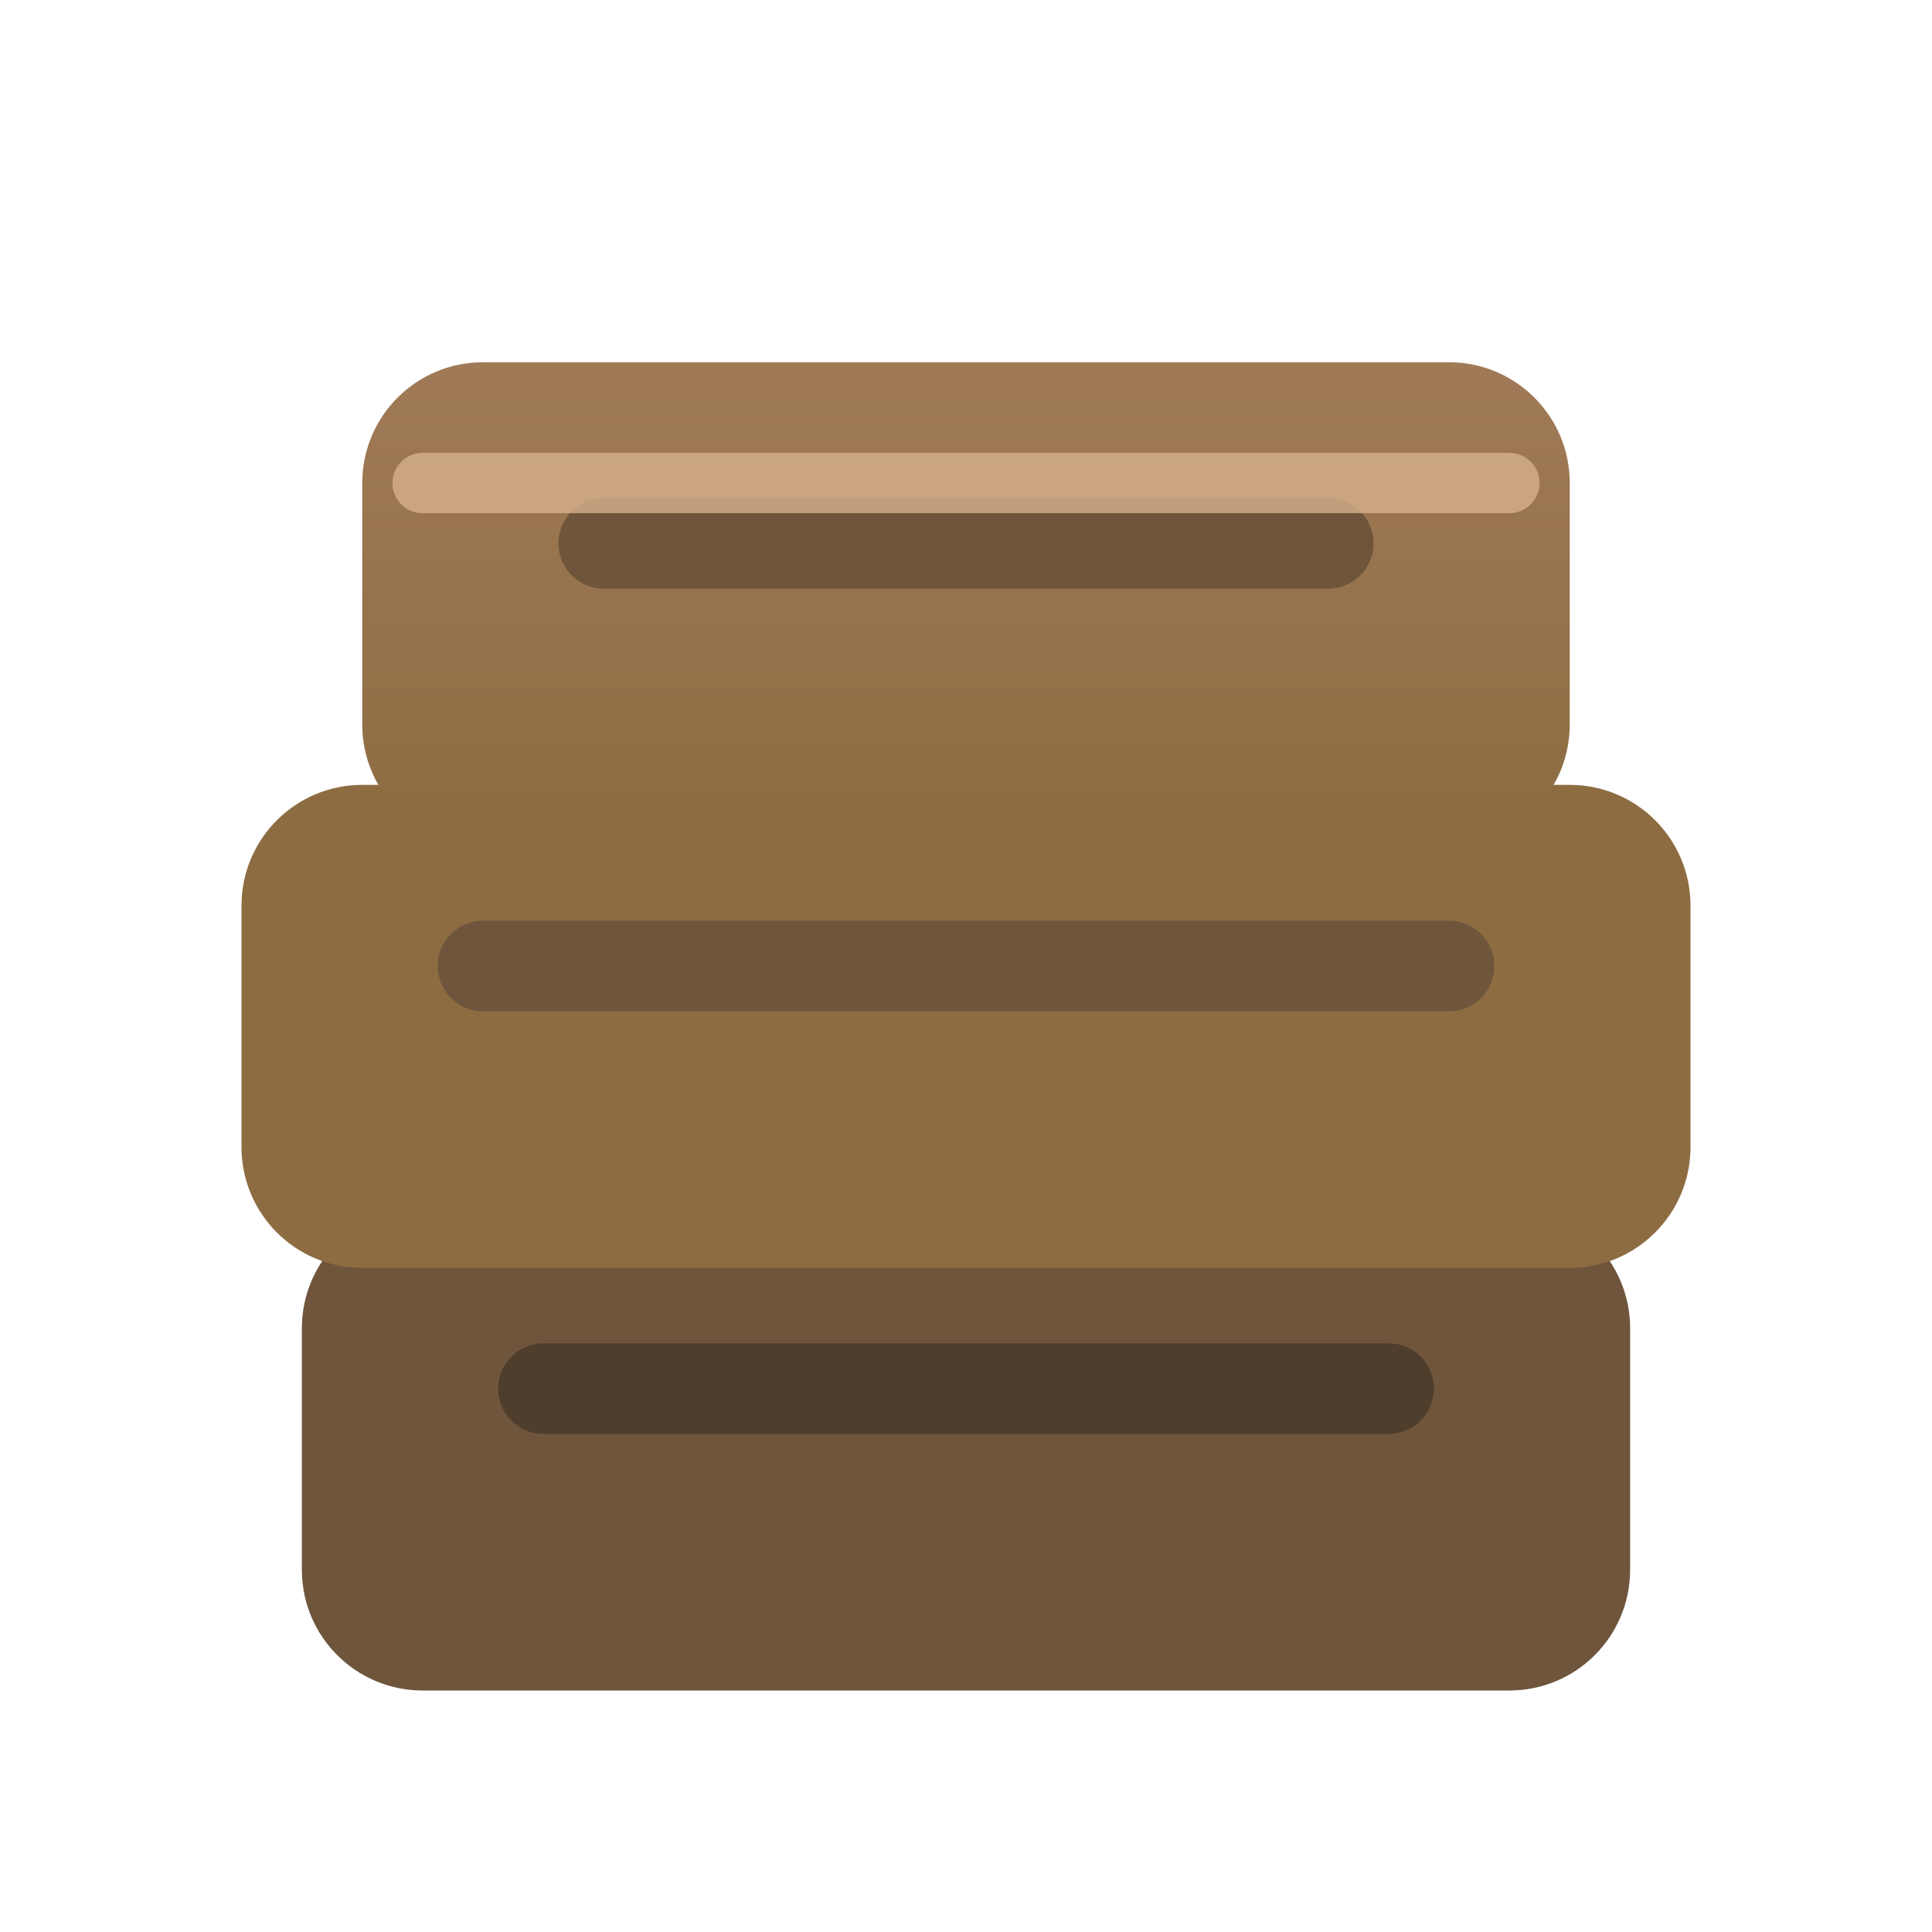
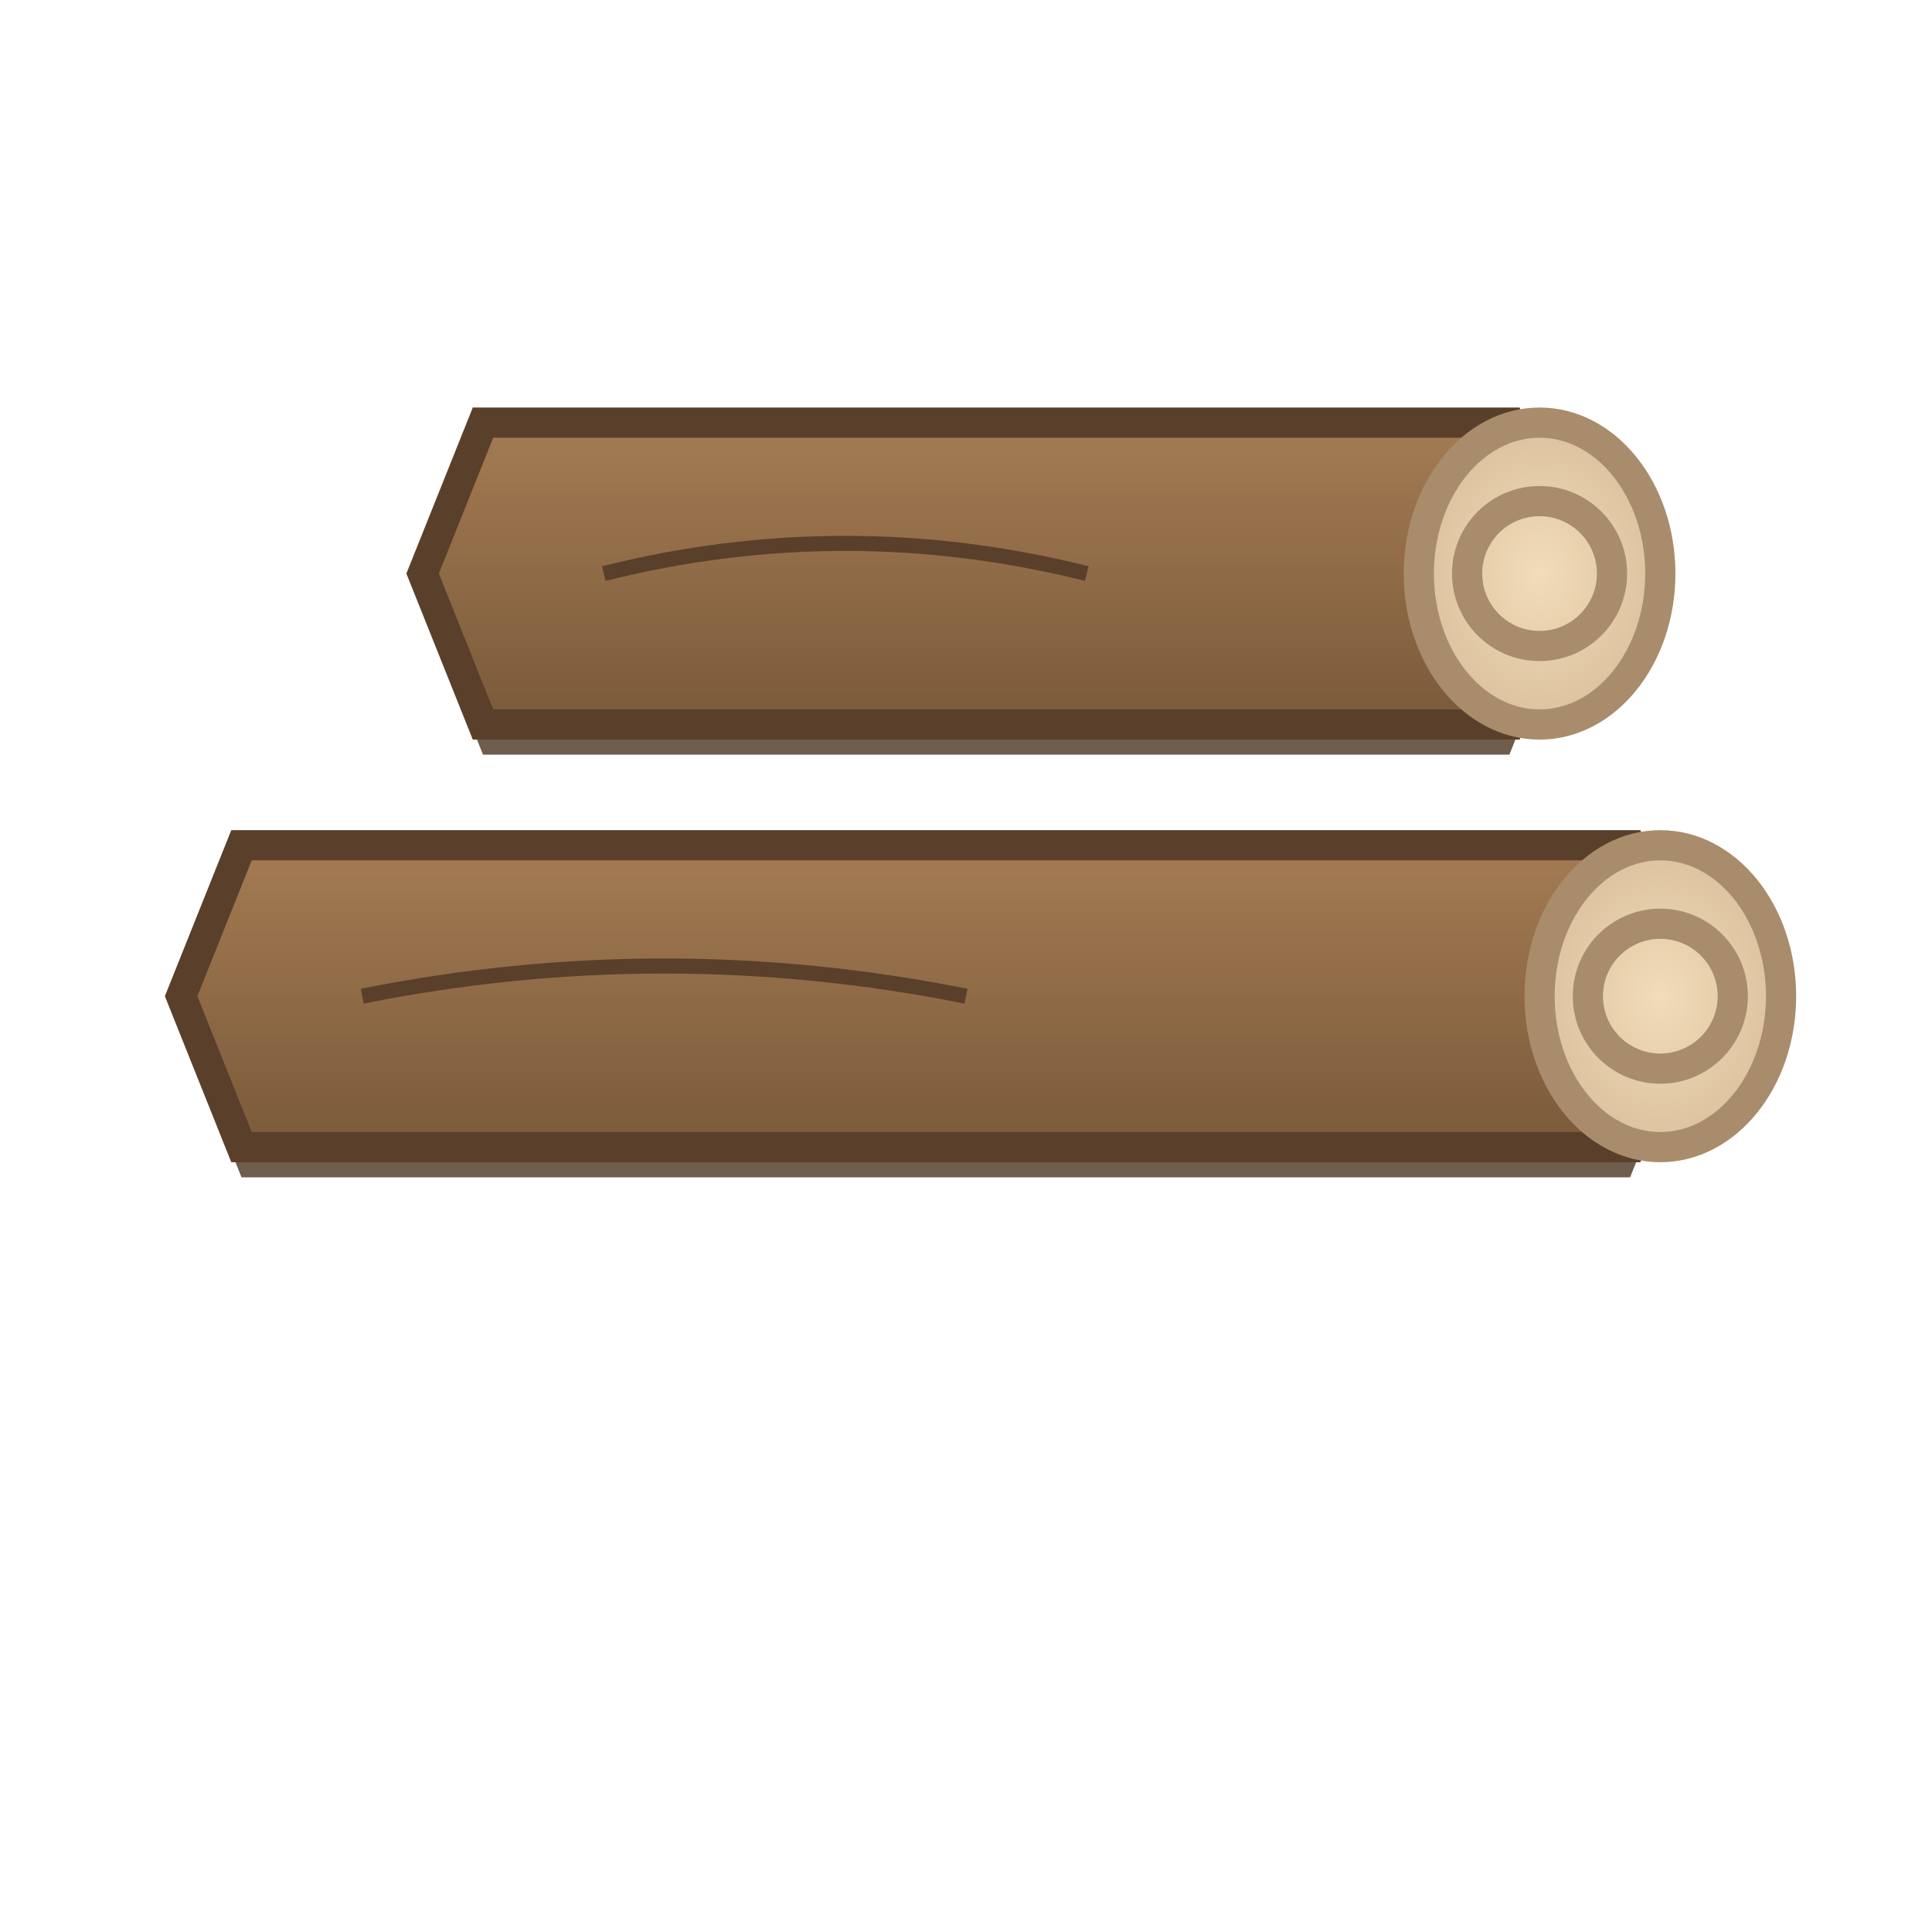
<svg xmlns="http://www.w3.org/2000/svg" viewBox="0 0 32 32">
  <defs>
-     <linearGradient id="logGradient" x1="0%" y1="0%" x2="0%" y2="100%">
-       <stop offset="0%" stop-color="#A07A57" />
-       <stop offset="100%" stop-color="#8D6C42" />
+     <linearGradient id="logBodyGradient" x1="0%" y1="0%" x2="0%" y2="100%">
+       <stop offset="0%" stop-color="#a47b53" />
+       <stop offset="100%" stop-color="#7a5a3a" />
    </linearGradient>
+     <radialGradient id="logEndGradient">
+       <stop offset="0%" stop-color="#f2dcb9" />
+       <stop offset="100%" stop-color="#dcc19d" />
+     </radialGradient>
  </defs>
-   <path d="M5,22 C5,20.895 5.895,20 7,20 L25,20 C26.105,20 27,20.895 27,22 L27,26 C27,27.105 26.105,28 25,28 L7,28 C5.895,28 5,27.105 5,26 Z" fill="#6E553C" />
-   <path d="M9,23 L23,23" stroke="#503E2C" stroke-width="1.5" stroke-linecap="round" />
-   <path d="M4,15 C4,13.895 4.895,13 6,13 L26,13 C27.105,13 28,13.895 28,15 L28,19 C28,20.105 27.105,21 26,21 L6,21 C4.895,21 4,20.105 4,19 Z" fill="#8D6C42" />
-   <path d="M8,16 L24,16" stroke="#6E553C" stroke-width="1.5" stroke-linecap="round" />
-   <path d="M6,8 C6,6.895 6.895,6 8,6 L24,6 C25.105,6 26,6.895 26,8 L26,12 C26,13.105 25.105,14 24,14 L8,14 C6.895,14 6,13.105 6,12 Z" fill="url(#logGradient)" />
-   <path d="M10,9 L22,9" stroke="#6E553C" stroke-width="1.5" stroke-linecap="round" />
-   <path d="M7,8 L25,8" stroke="#D5B08C" stroke-width="1" stroke-linecap="round" stroke-opacity="0.8" />
+   <g fill="#4a3520" opacity="0.8">
+     <path d="M4 14.5l-1 2.5 1 2.5h23l1-2.5-1-2.5z" />
+     <path d="M8 7.5l-1 2.5 1 2.5h17l1-2.5-1-2.5z" />
+   </g>
+   <g fill="url(#logBodyGradient)" stroke="#5a402a" stroke-width="0.5">
+     <path d="M4 14l-1 2.5 1 2.5h23l1-2.5-1-2.5z" />
+     <path d="M8 7l-1 2.5 1 2.5h17l1-2.5-1-2.5z" />
+   </g>
+   <g stroke="#a88c6c" stroke-width="0.5">
+     <ellipse cx="27.5" cy="16.5" rx="2" ry="2.5" fill="url(#logEndGradient)" />
+     <ellipse cx="25.5" cy="9.5" rx="2" ry="2.5" fill="url(#logEndGradient)" />
+     <circle cx="27.5" cy="16.5" r="1.2" fill="none" />
+     <circle cx="25.5" cy="9.5" r="1.2" fill="none" />
+   </g>
+   <g stroke="#5a402a" stroke-width="0.25" fill="none">
+     <path d="M6 16.5q5 -1, 10 0" />
+     <path d="M10 9.5q4 -1, 8 0" />
+   </g>
</svg>
